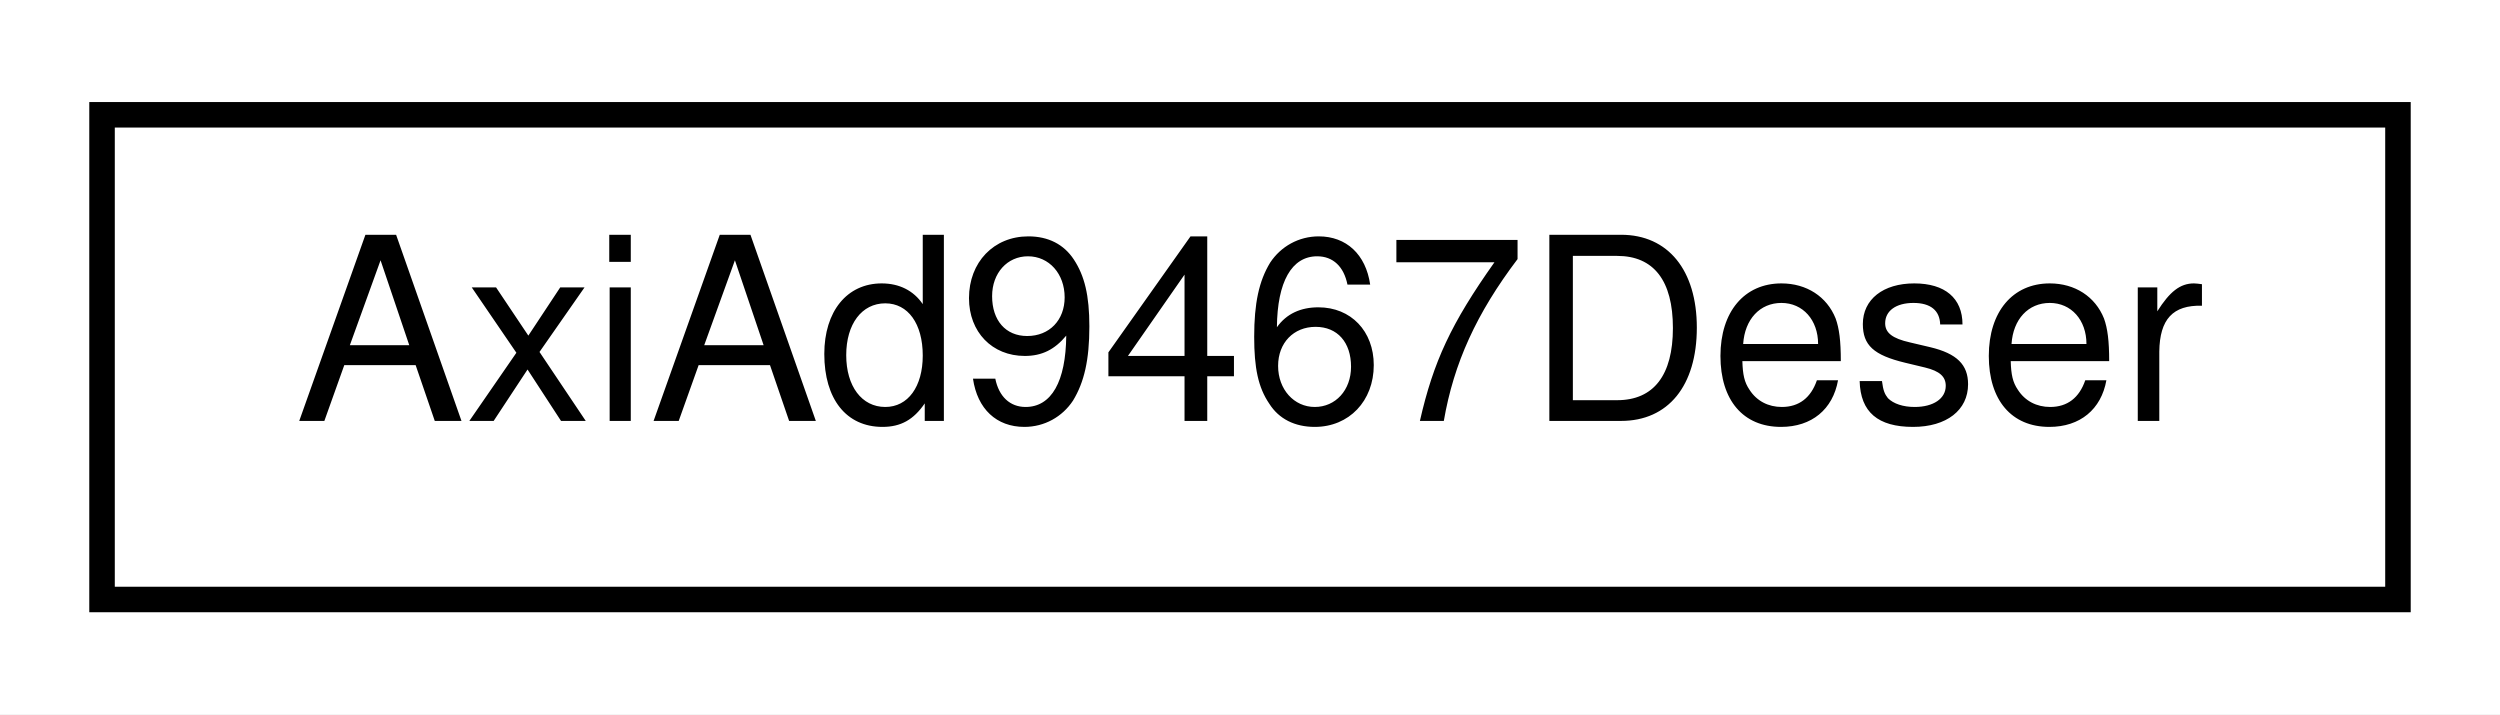
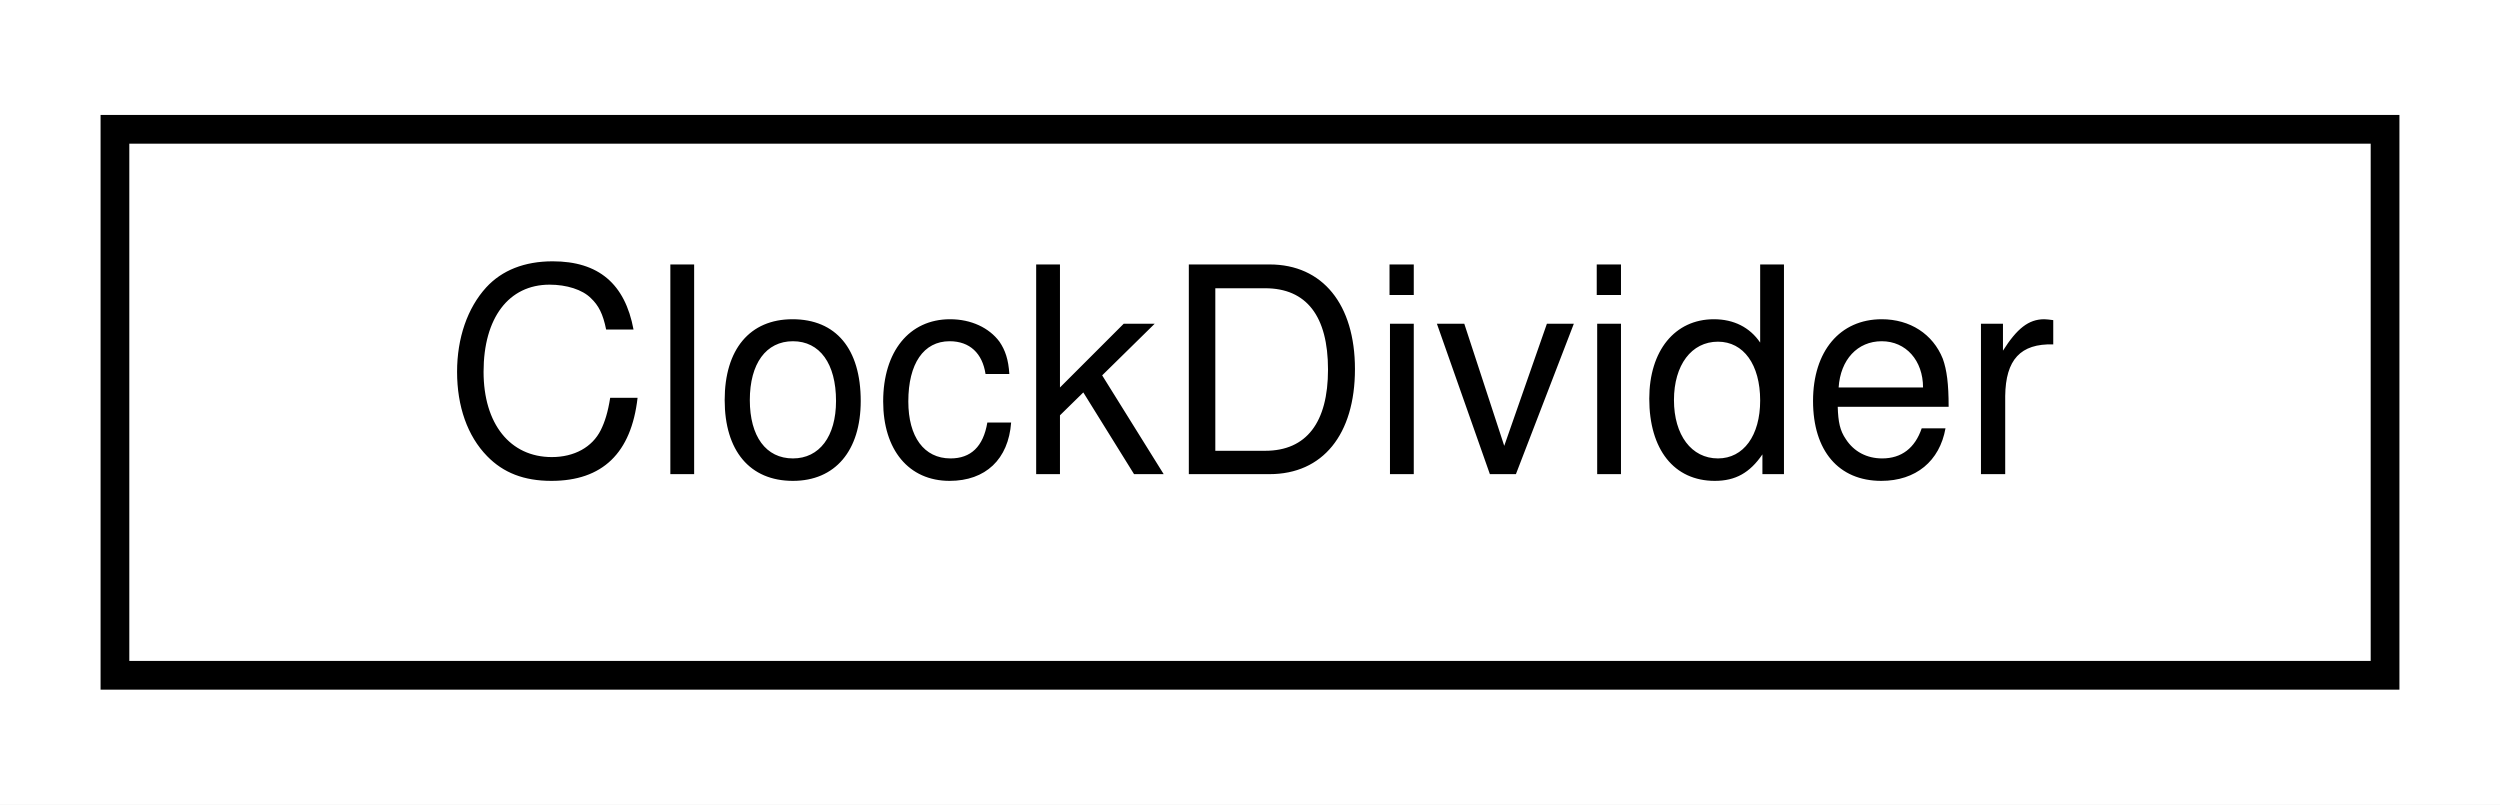
- <svg xmlns="http://www.w3.org/2000/svg" xmlns:xlink="http://www.w3.org/1999/xlink" width="98pt" height="28pt" viewBox="0.00 0.00 98.00 28.00">
+ <svg xmlns="http://www.w3.org/2000/svg" xmlns:xlink="http://www.w3.org/1999/xlink" width="87pt" height="28pt" viewBox="0.00 0.00 87.00 28.00">
  <g id="graph0" class="graph" transform="scale(1 1) rotate(0) translate(4 24)">
-     <polygon fill="white" stroke="none" points="-4,4 -4,-24 94,-24 94,4 -4,4" />
+     <polygon fill="#ffffff" stroke="transparent" points="-4,4 -4,-24 83,-24 83,4 -4,4" />
    <g id="node1" class="node">
      <g id="a_node1">
-         <a xlink:href="classAxiAd9467Deser.html" target="_top" xlink:title="AxiAd9467Deser">
-           <polygon fill="white" stroke="black" points="0,-0.5 0,-19.5 90,-19.5 90,-0.5 0,-0.5" />
-           <text text-anchor="middle" x="45" y="-7.5" font-family="Helvetica,sans-Serif" font-size="10.00">AxiAd9467Deser</text>
+         <a xlink:href="classClockDivider.html" target="_top" xlink:title="ClockDivider">
+           <polygon fill="#ffffff" stroke="#000000" points="0,-.5 0,-19.5 79,-19.5 79,-.5 0,-.5" />
+           <text text-anchor="middle" x="39.5" y="-7.5" font-family="Helvetica,sans-Serif" font-size="10.00" fill="#000000">ClockDivider</text>
        </a>
      </g>
    </g>
  </g>
</svg>
